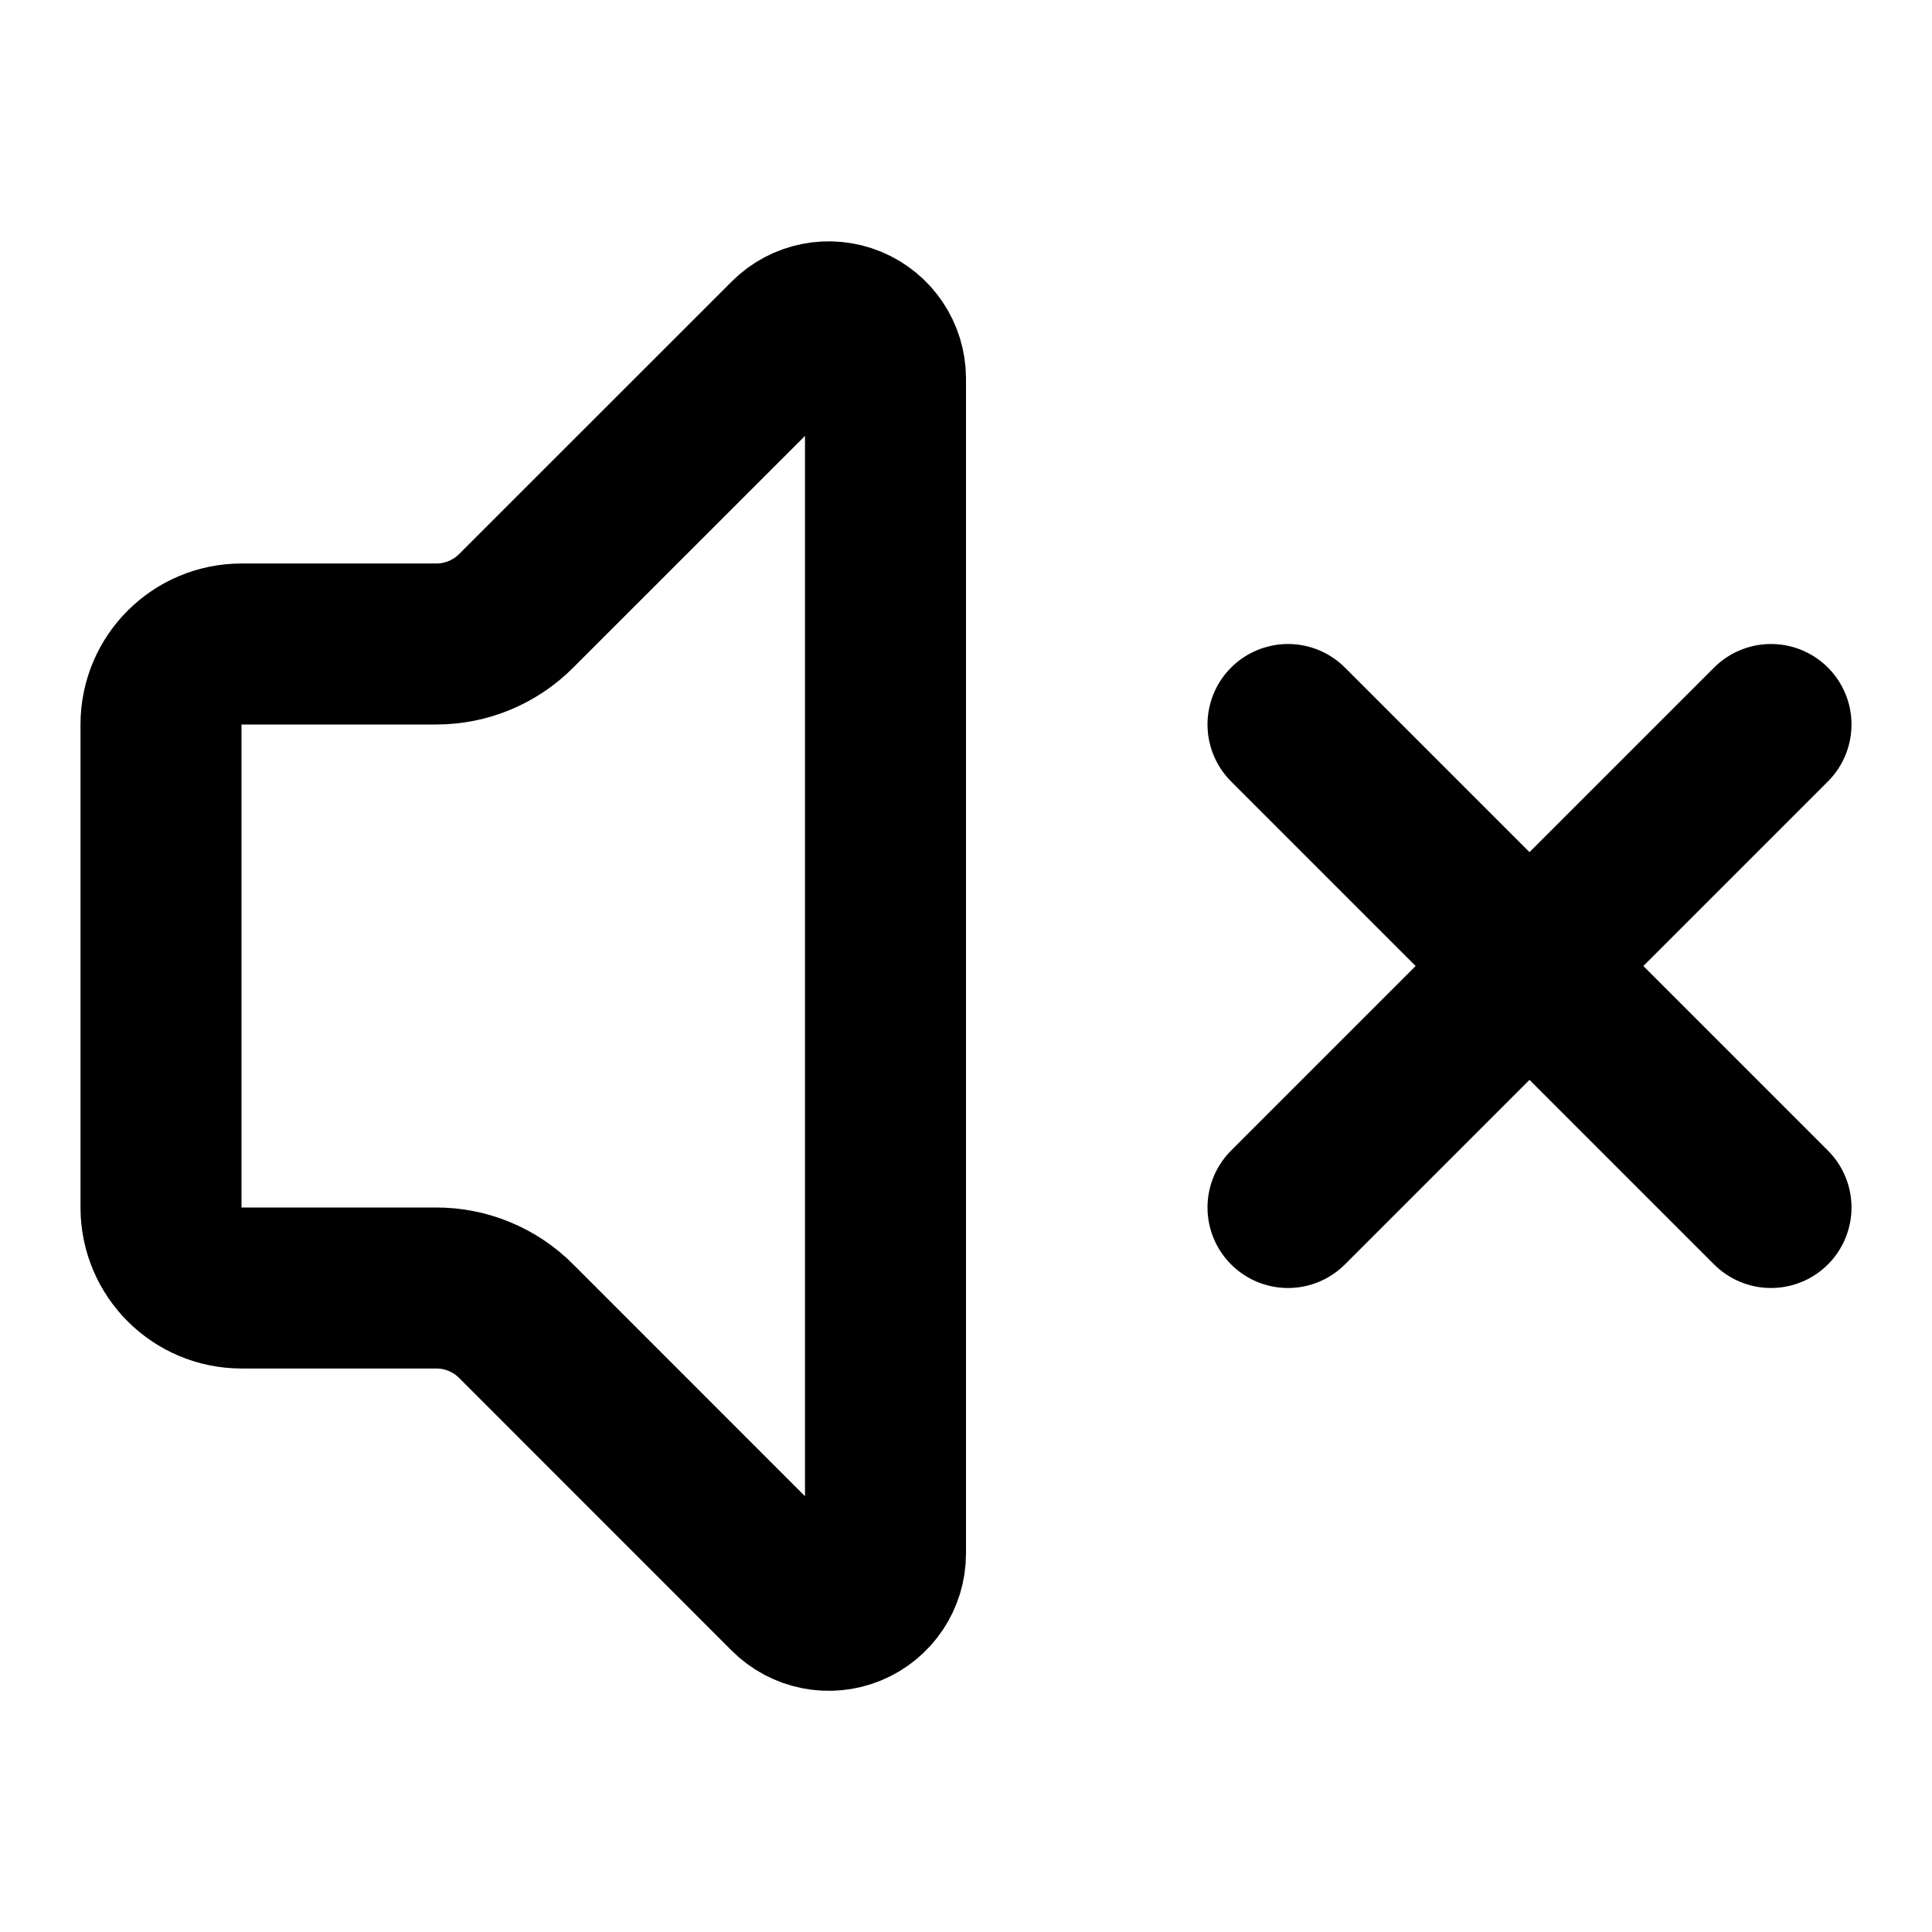
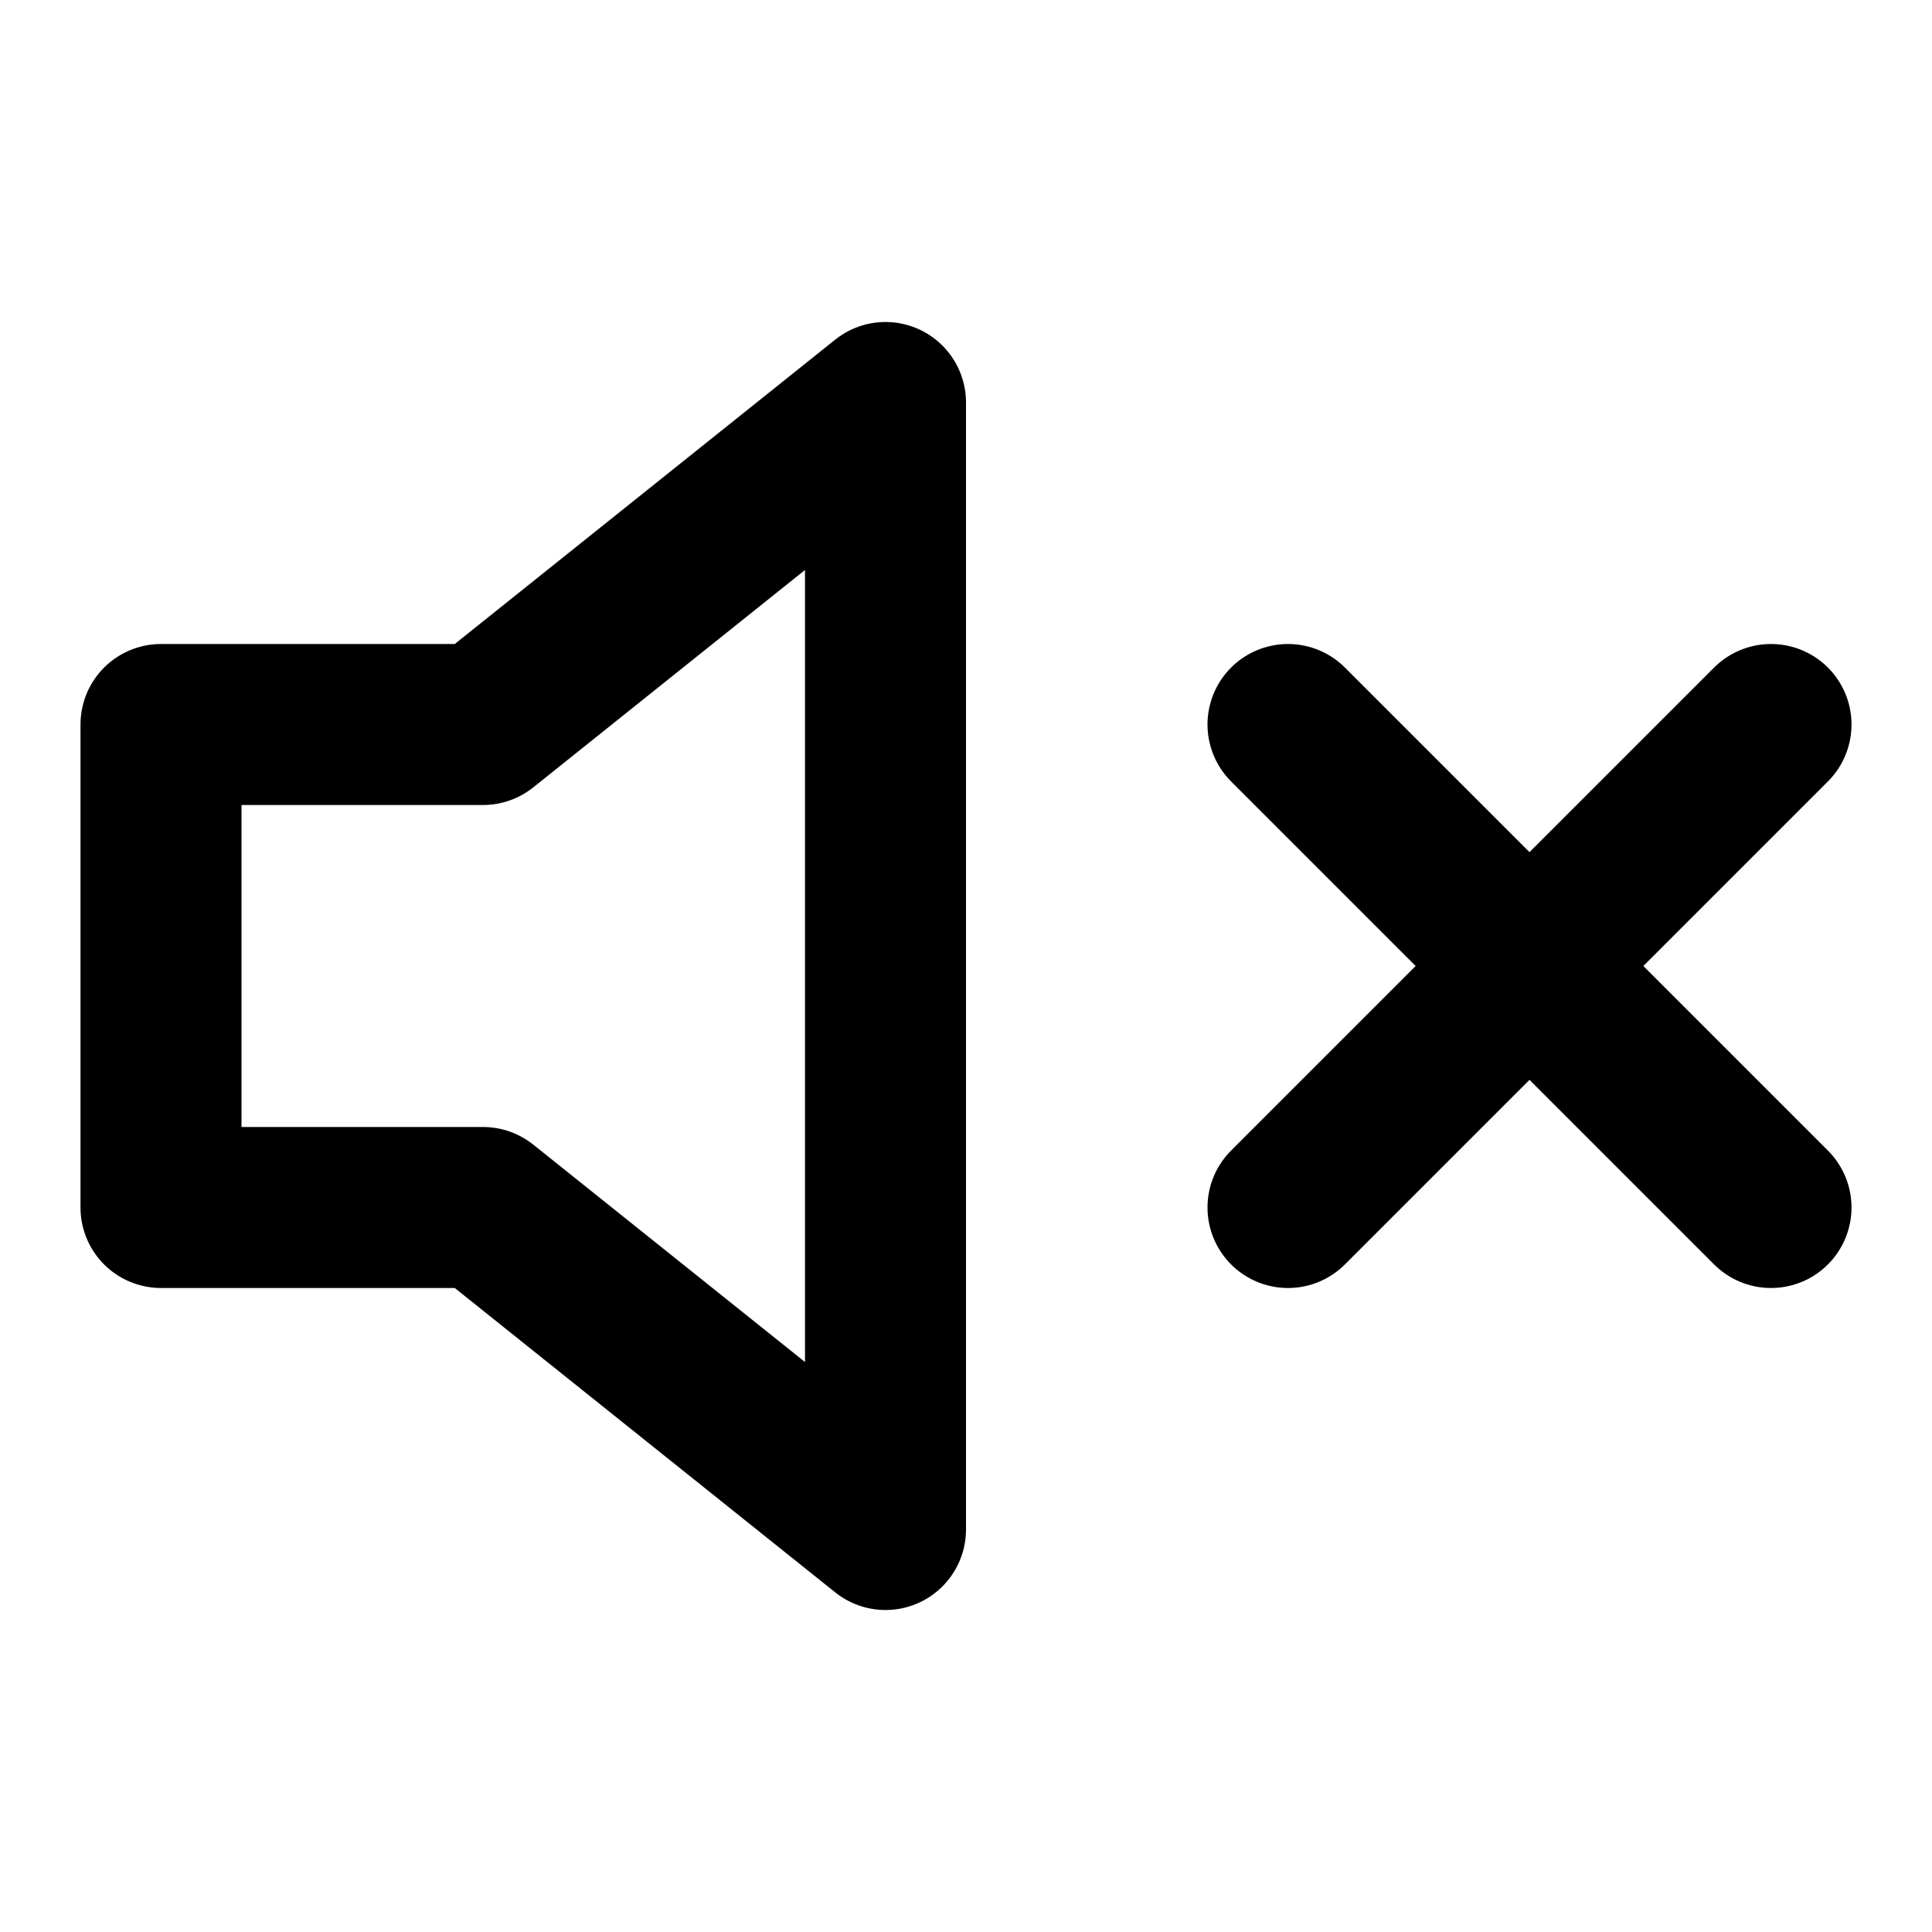
<svg xmlns="http://www.w3.org/2000/svg" width="24" height="24" viewBox="0 0 24 24" fill="none" stroke="currentColor" stroke-width="2" stroke-linecap="round" stroke-linejoin="round">
-   <path vector-effect="non-scaling-stroke" d="M11 4.702a.705.705 0 0 0-1.203-.498L6.413 7.587A1.4 1.4 0 0 1 5.416 8H3a1 1 0 0 0-1 1v6a1 1 0 0 0 1 1h2.416a1.4 1.4 0 0 1 .997.413l3.383 3.384A.705.705 0 0 0 11 19.298z" />
+   <polygon vector-effect="non-scaling-stroke" points="11 5 6 9 2 9 2 15 6 15 11 19 11 5" />
  <line vector-effect="non-scaling-stroke" x1="22" x2="16" y1="9" y2="15" />
  <line vector-effect="non-scaling-stroke" x1="16" x2="22" y1="9" y2="15" />
</svg>
